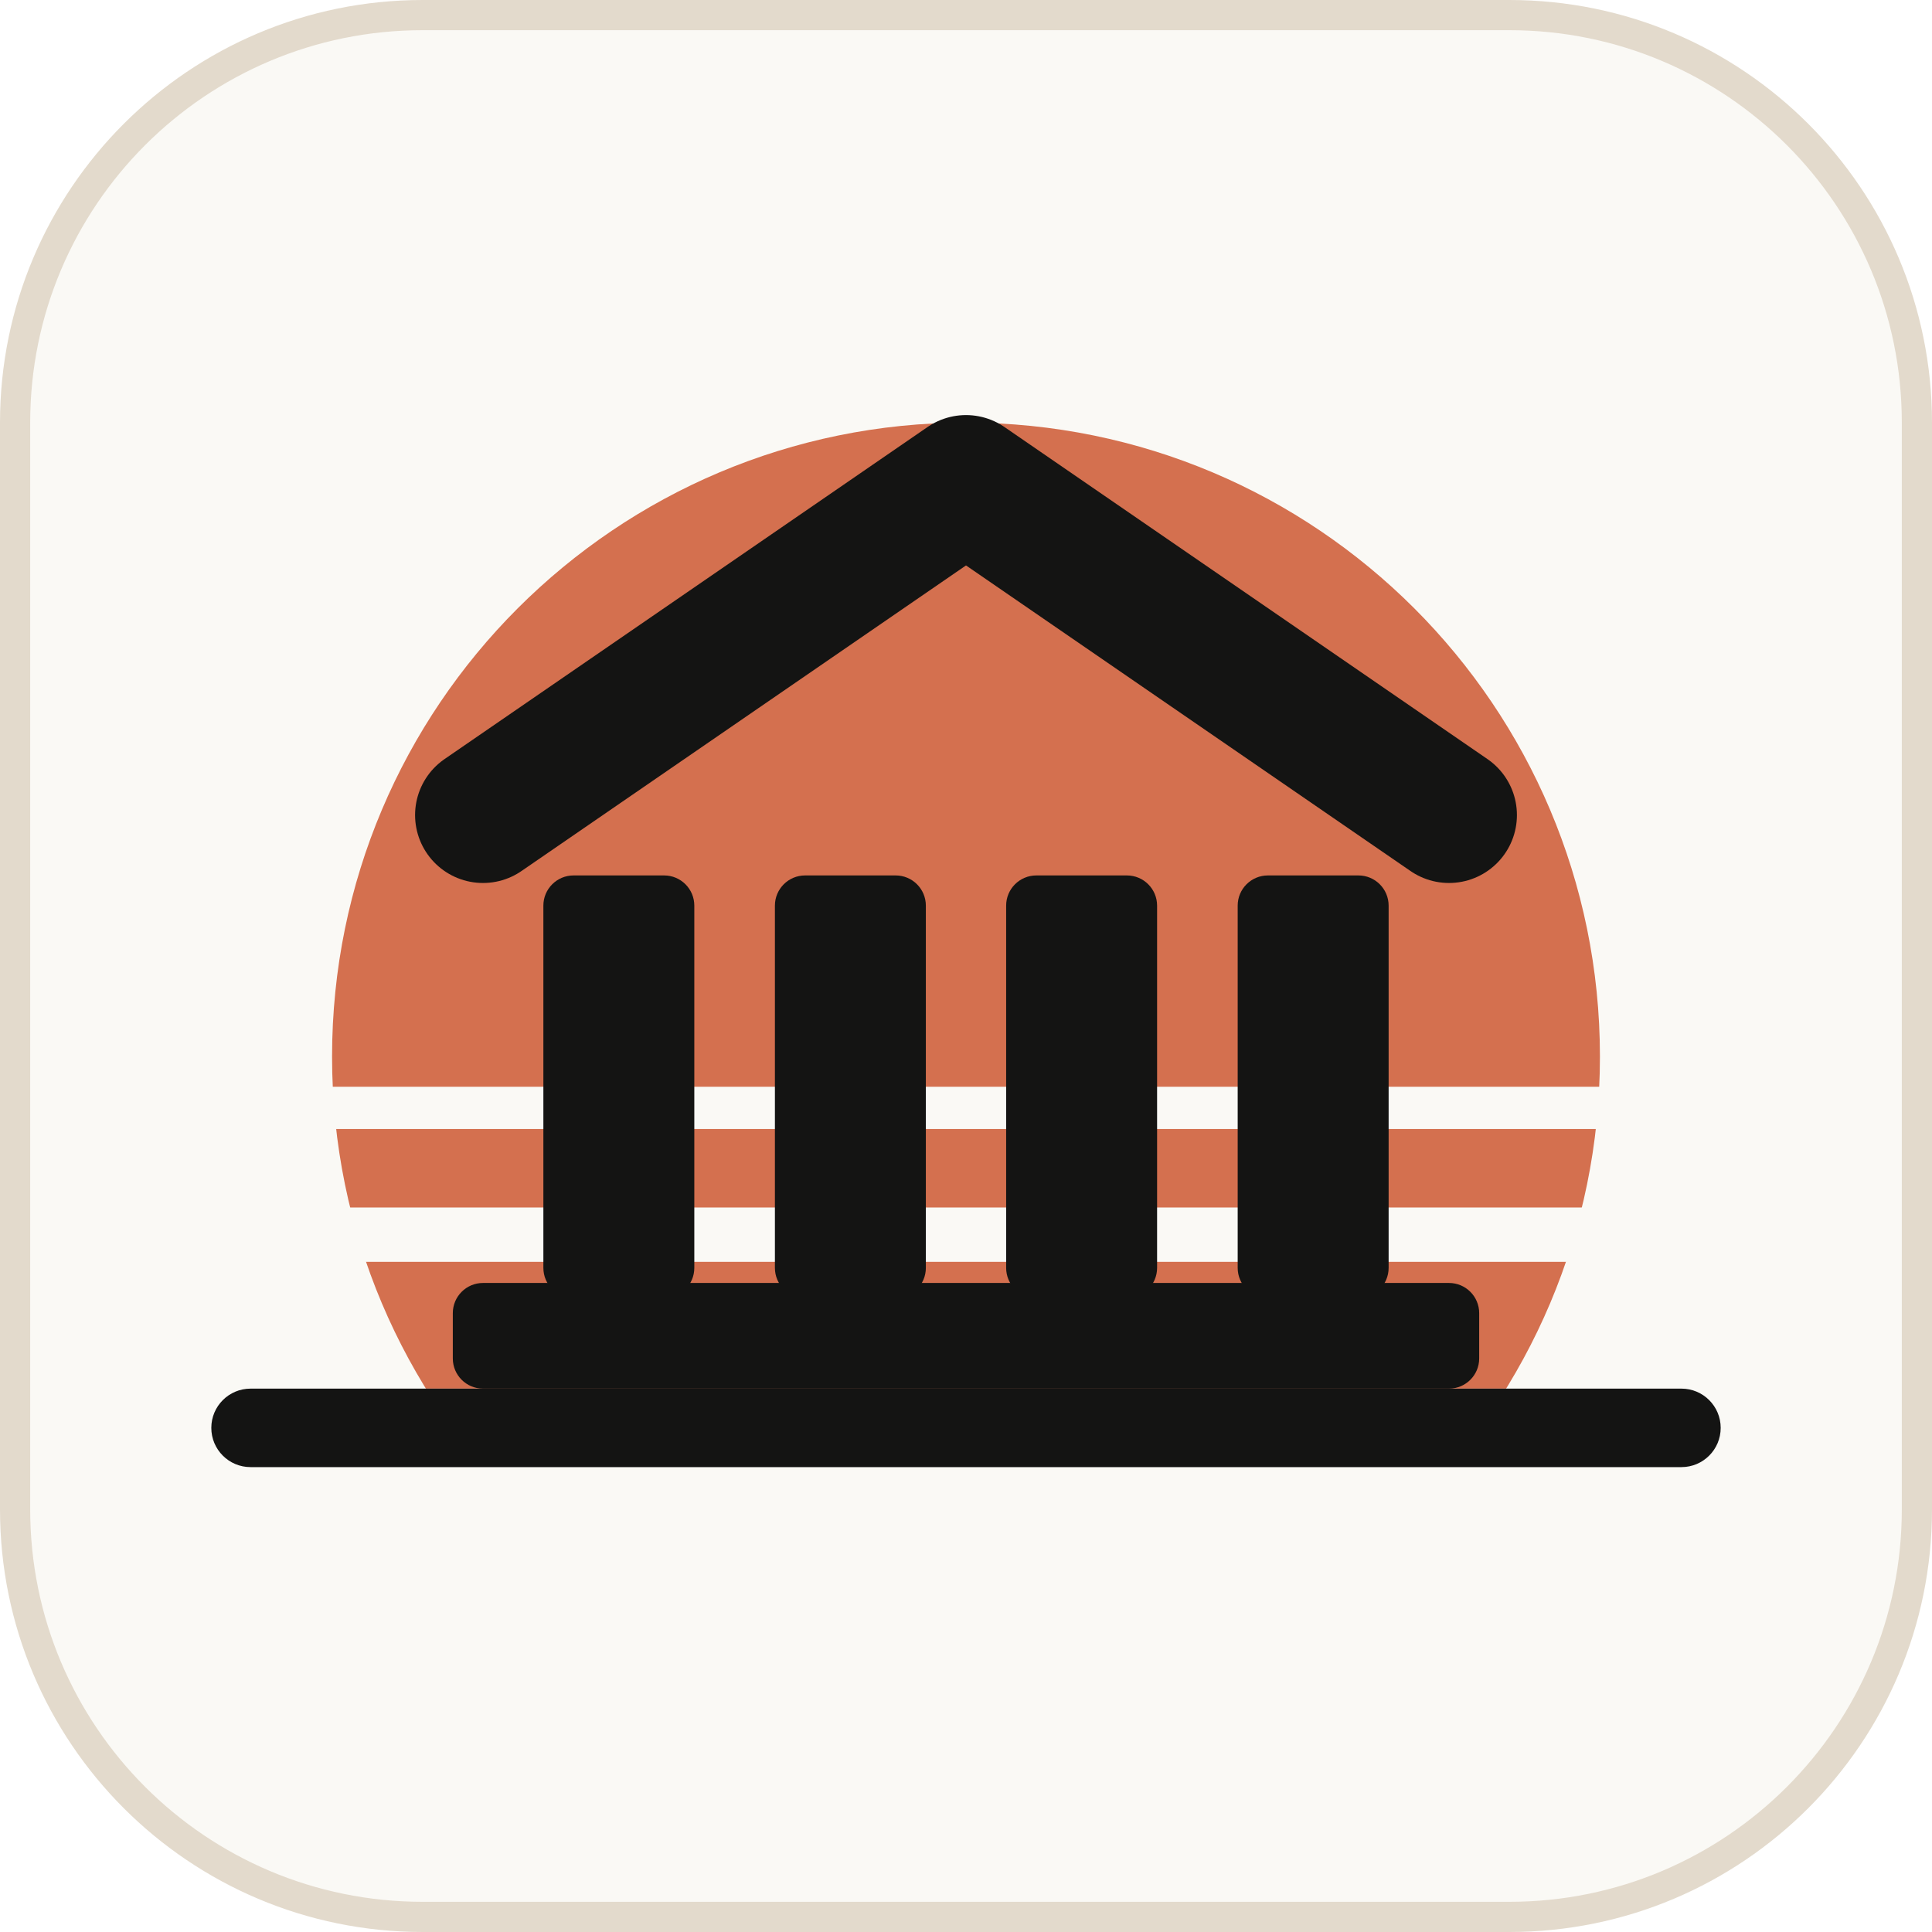
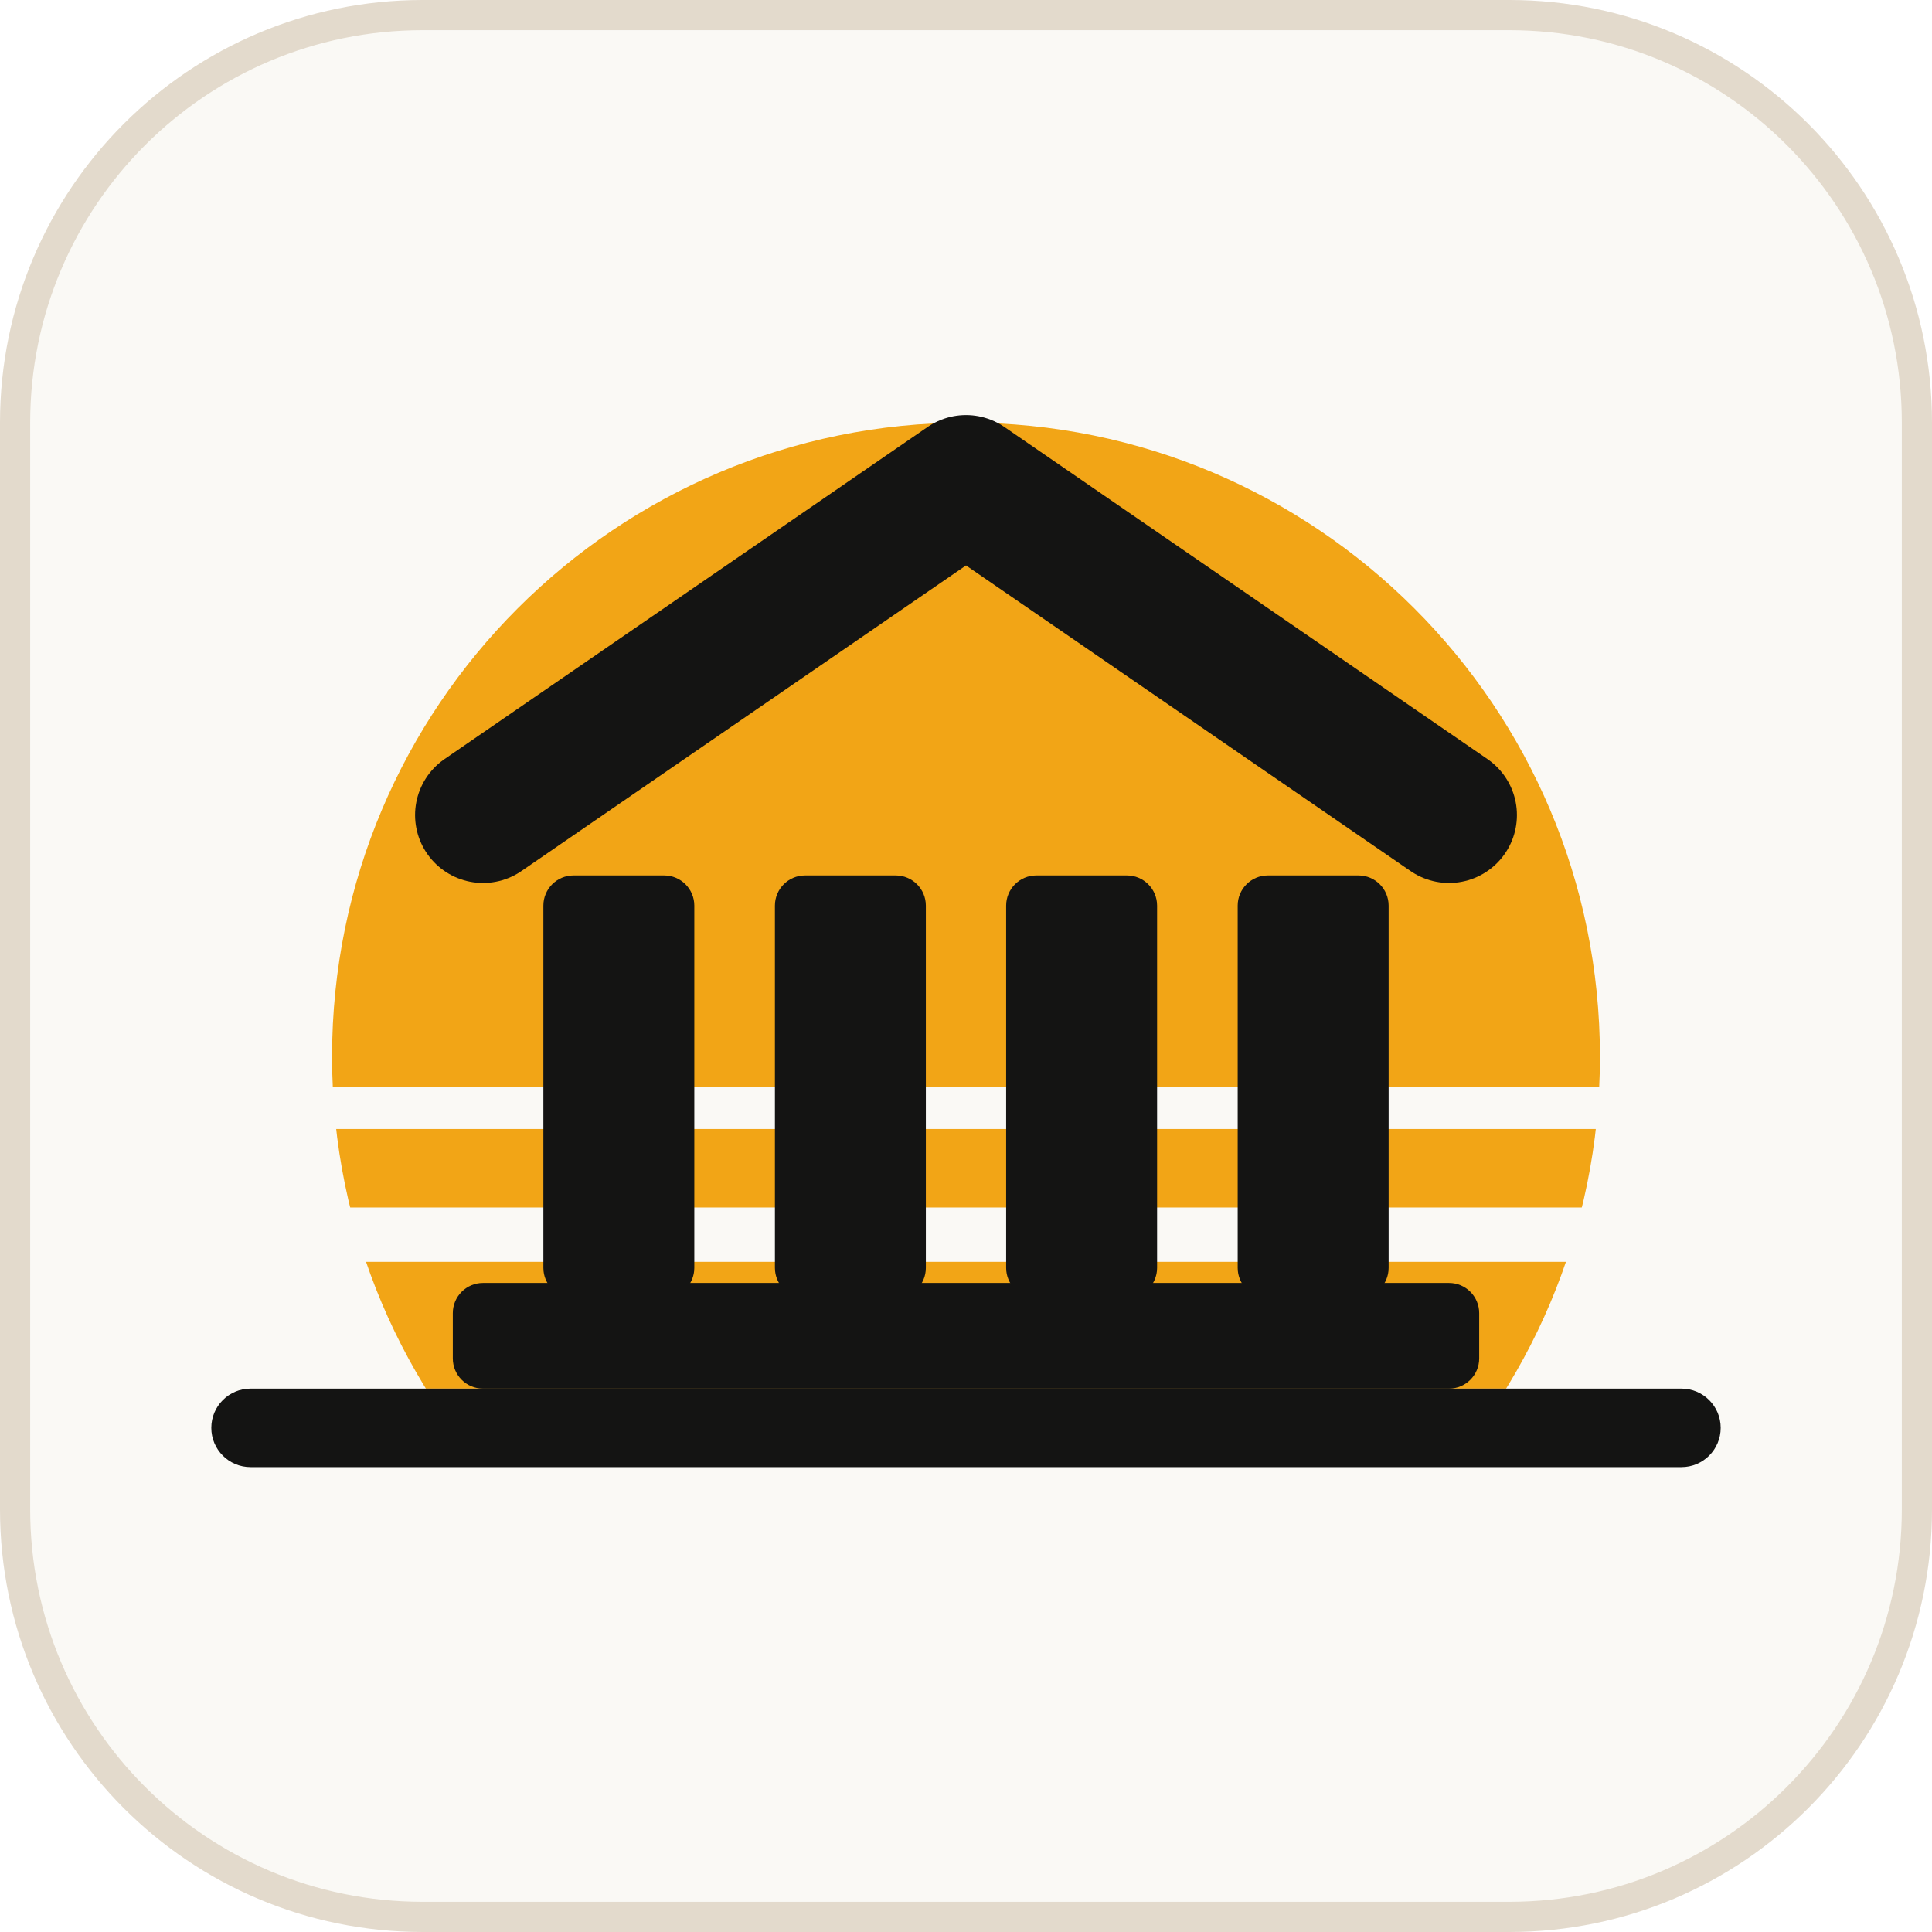
<svg xmlns="http://www.w3.org/2000/svg" viewBox="0 0 64 64" role="img" aria-label="4VD">
  <defs>
    <clipPath id="above-ground">
      <rect width="64" height="46" />
    </clipPath>
  </defs>
  <rect x="0.5" y="0.5" width="63" height="63" rx="13.5" fill="#FAF9F5" stroke="#E3DACC" />
-   <circle cx="32" cy="35" r="21" fill="#D4704F" clip-path="url(#above-ground)" />
+   <circle cx="32" cy="35" r="21" fill="#F2A516" clip-path="url(#above-ground)" />
  <rect x="8" y="36" width="48" height="1.4" fill="#FAF9F5" />
  <rect x="8" y="40" width="48" height="1.8" fill="#FAF9F5" />
  <path d="M16 27 L32 16 L48 27" fill="none" stroke="#141413" stroke-width="4.5" stroke-linecap="round" stroke-linejoin="round" />
  <rect x="18" y="29" width="5" height="14" rx="1" fill="#141413" />
  <rect x="25.67" y="29" width="5" height="14" rx="1" fill="#141413" />
  <rect x="33.33" y="29" width="5" height="14" rx="1" fill="#141413" />
  <rect x="41" y="29" width="5" height="14" rx="1" fill="#141413" />
  <rect x="15" y="42.5" width="34" height="3.5" rx="1" fill="#141413" />
  <rect x="7" y="46" width="50" height="2.6" rx="1.3" fill="#141413" />
</svg>
